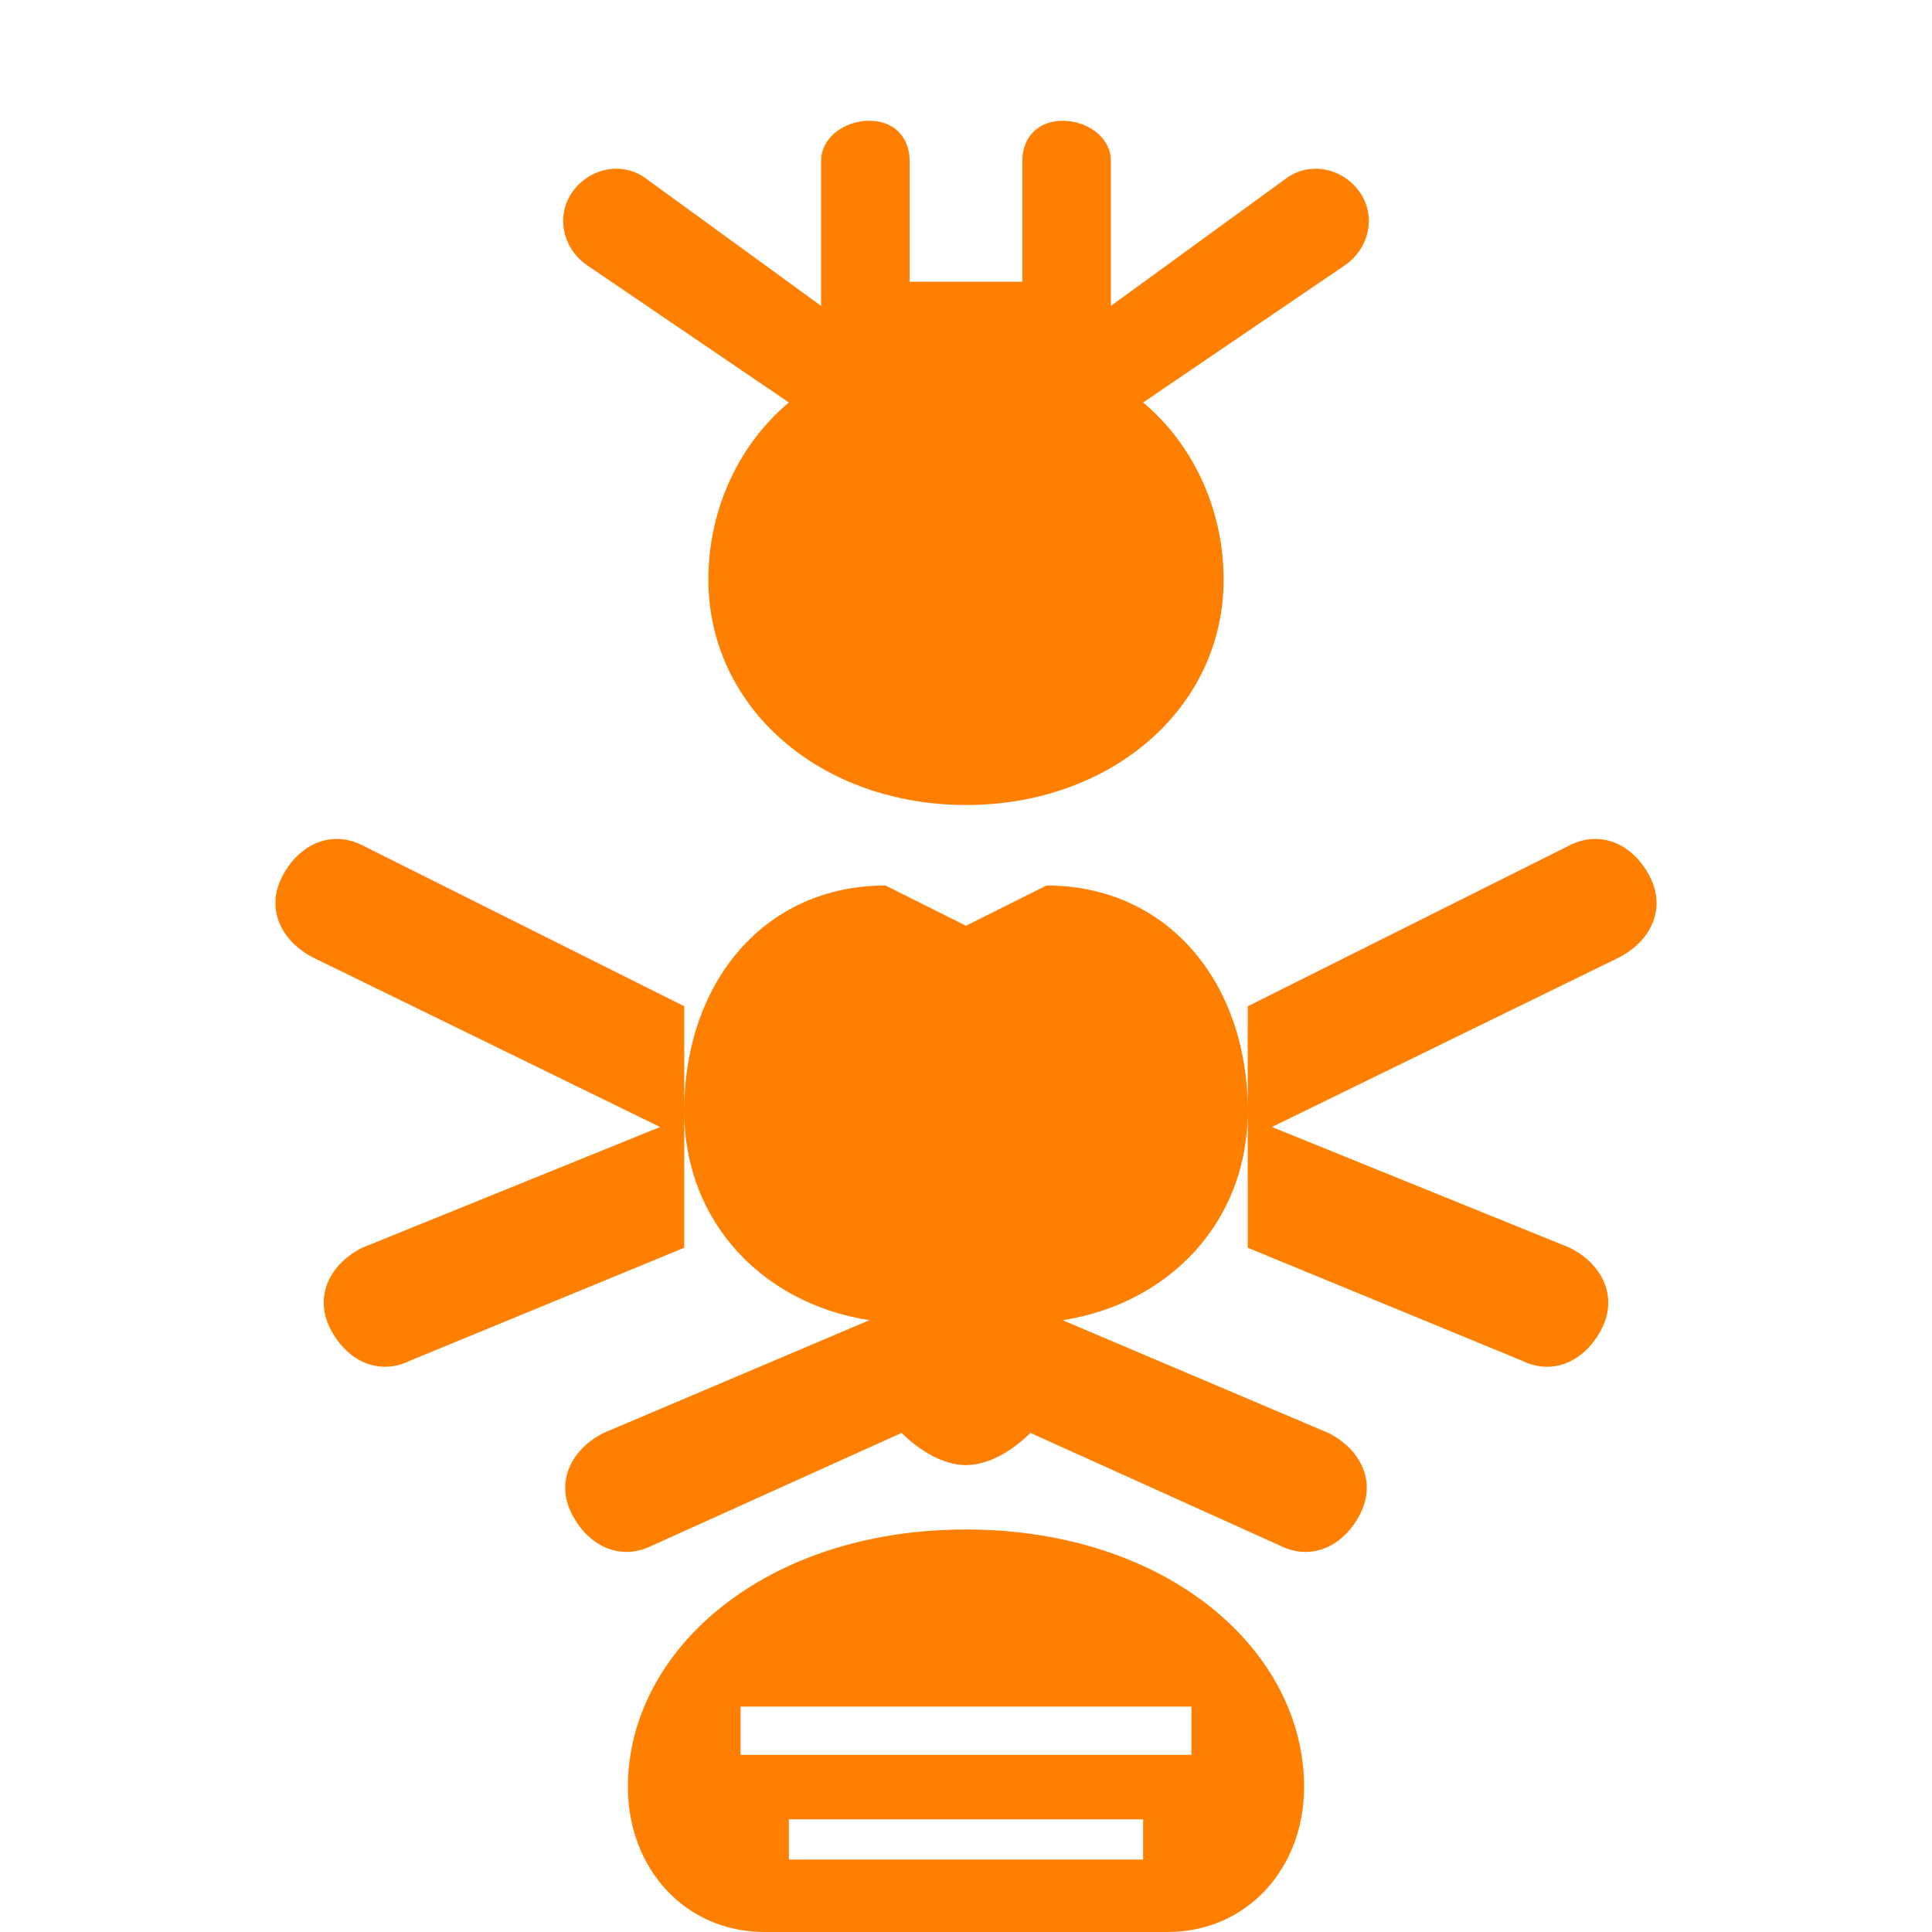
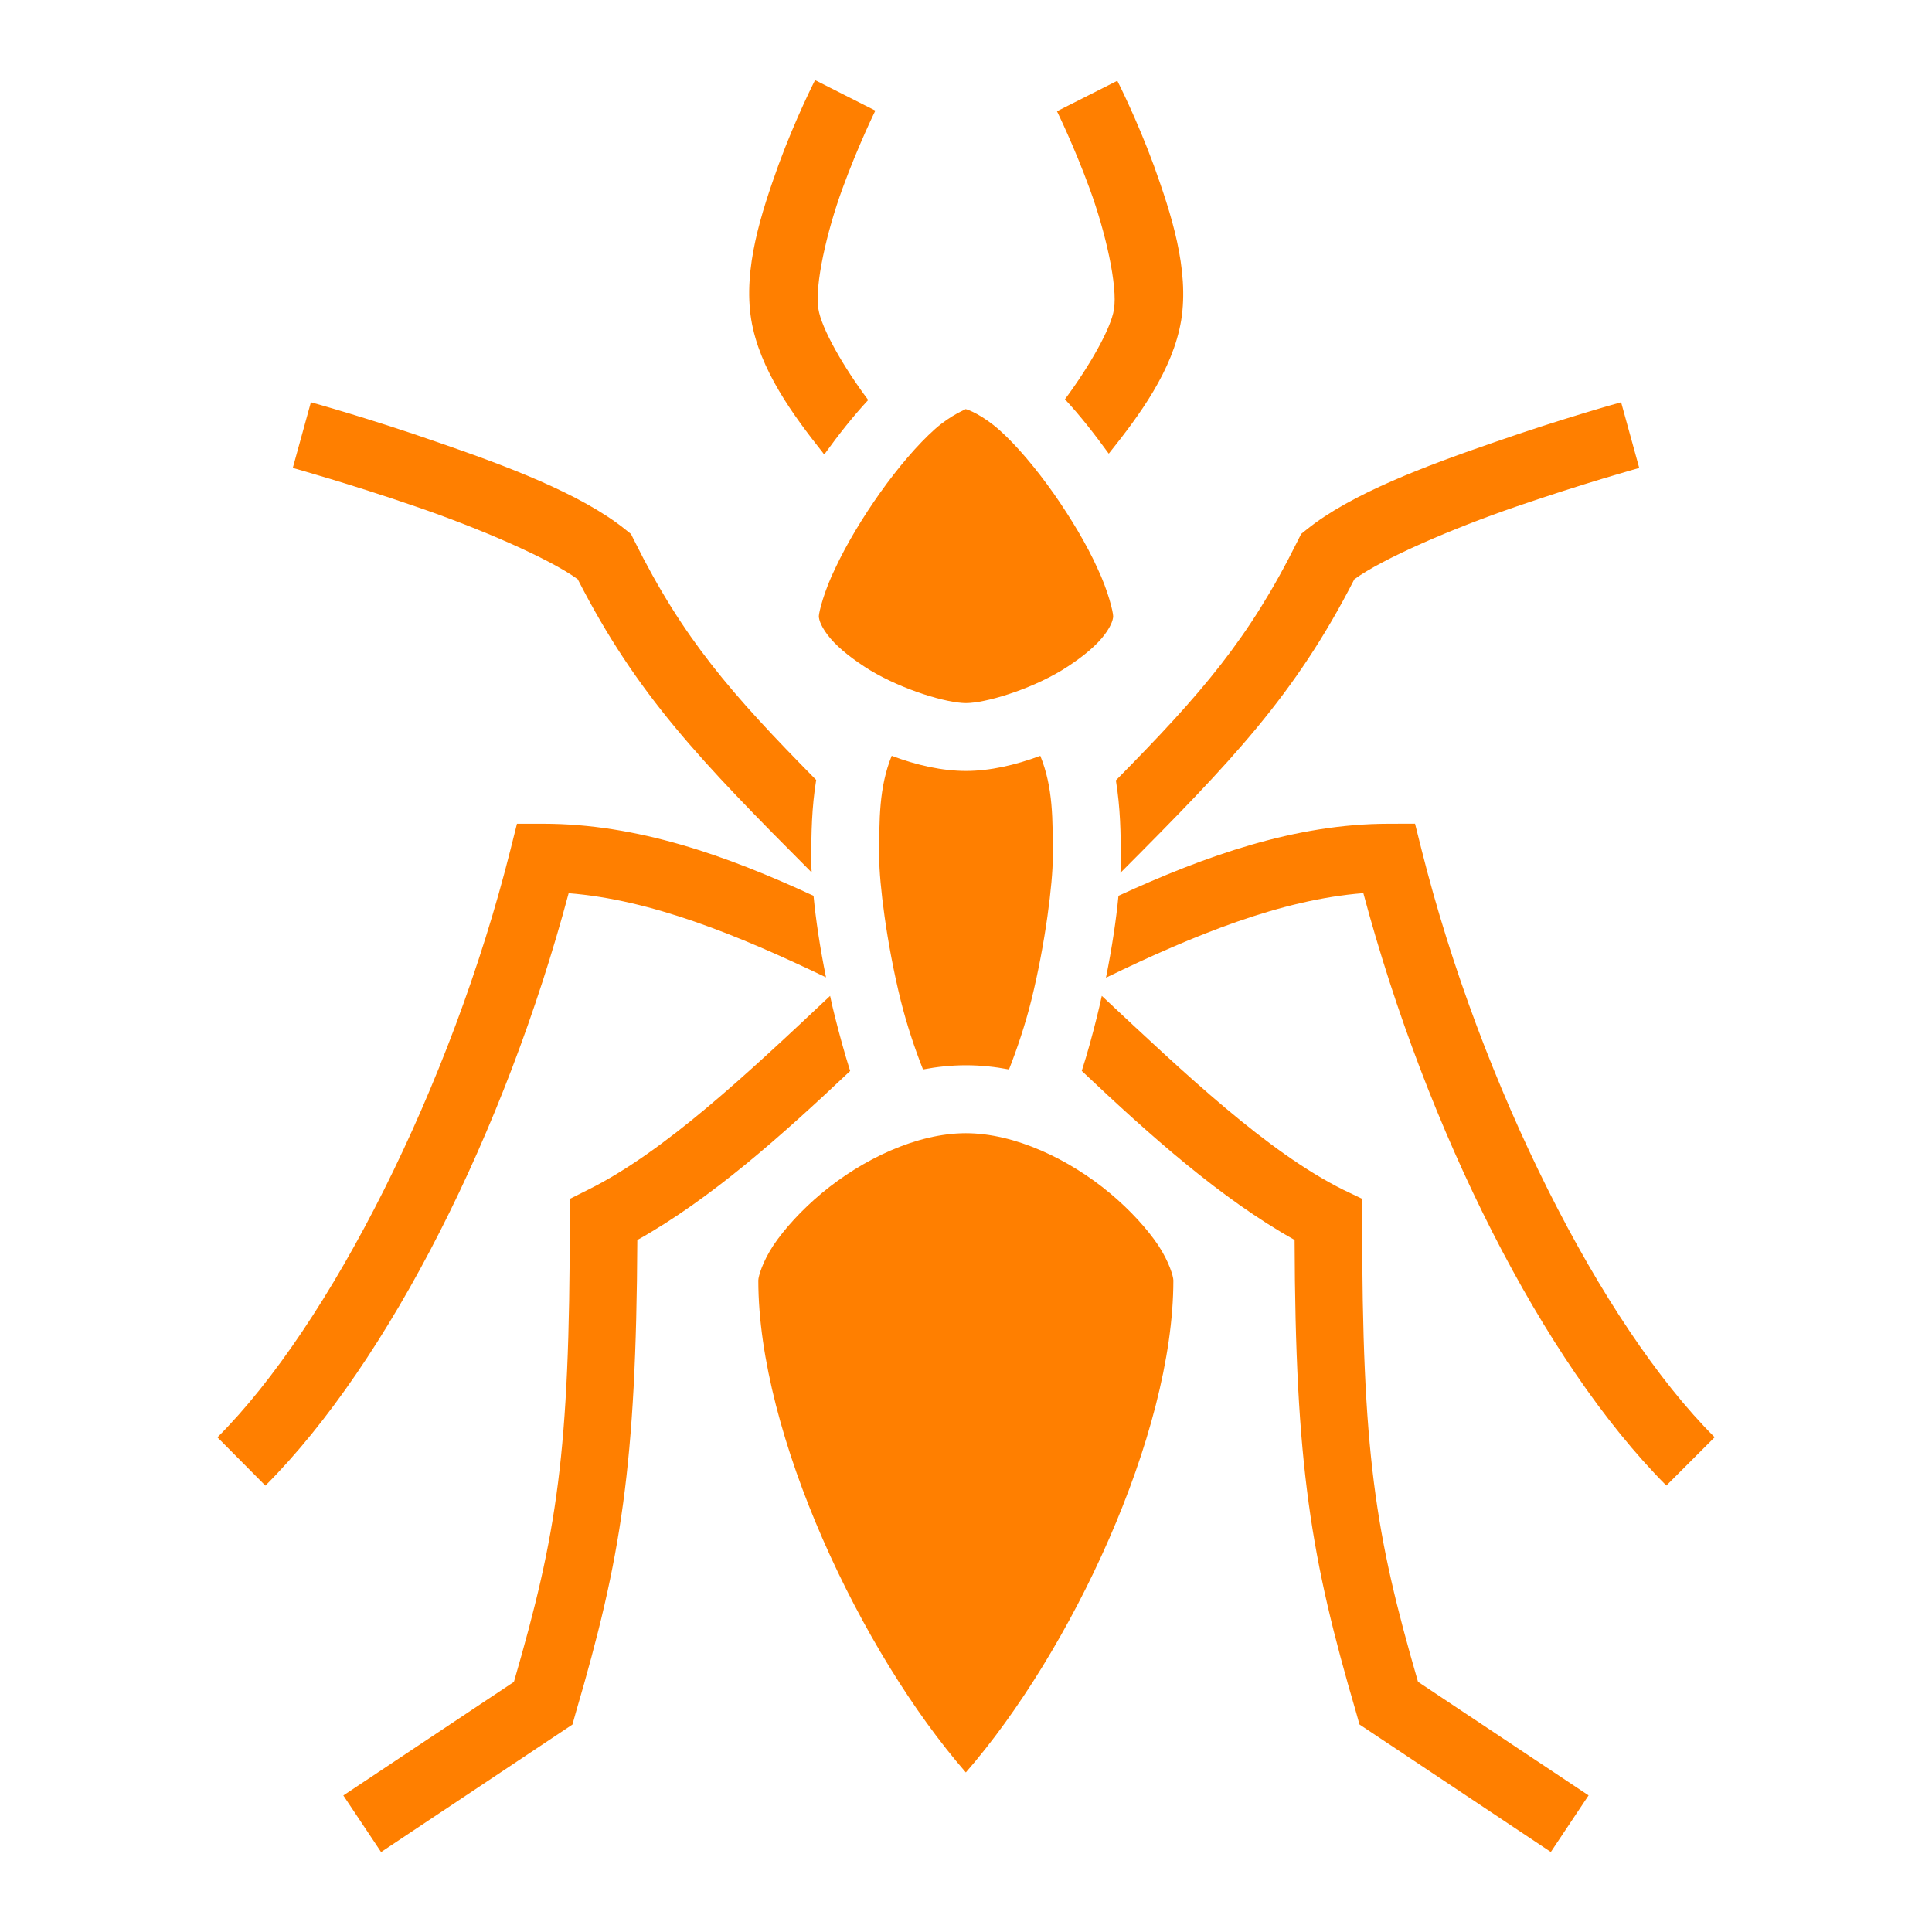
- <svg xmlns="http://www.w3.org/2000/svg" viewBox="0 0 24 24" width="96" height="96" fill="#ff7f00">
-   <path fill-rule="evenodd" d="M 10.8 1.5 C 10.5 1.5 10.2 1.7 10.2 2 L 10.2 3.8 L 8 2.2 C 7.7 2 7.3 2.1 7.1 2.4 C 6.9 2.7 7 3.1 7.3 3.3 L 9.8 5 C 9.2 5.5 8.8 6.3 8.8 7.2 C 8.8 8.8 10.2 10 12 10 C 13.8 10 15.2 8.8 15.2 7.2 C 15.2 6.3 14.8 5.5 14.2 5 L 16.7 3.3 C 17 3.1 17.1 2.7 16.9 2.4 C 16.7 2.1 16.3 2 16 2.2 L 13.8 3.8 L 13.8 2 C 13.8 1.7 13.5 1.5 13.2 1.5 C 12.9 1.5 12.7 1.7 12.7 2 L 12.7 3.5 L 11.3 3.5 L 11.3 2 C 11.3 1.7 11.1 1.5 10.8 1.5 Z M 11 11 C 9.5 11 8.5 12.2 8.5 13.8 C 8.5 15.2 9.5 16.2 10.8 16.4 L 7.5 17.8 C 7.1 18 6.9 18.4 7.1 18.8 C 7.3 19.2 7.7 19.4 8.1 19.2 L 11.2 17.8 C 11.4 18 11.7 18.2 12 18.2 C 12.3 18.2 12.6 18 12.8 17.8 L 15.9 19.2 C 16.3 19.4 16.7 19.2 16.9 18.8 C 17.1 18.4 16.9 18 16.5 17.8 L 13.2 16.4 C 14.5 16.2 15.5 15.2 15.5 13.8 C 15.5 12.2 14.5 11 13 11 L 12 11.5 L 11 11 Z M 12 19 C 9.5 19 7.8 20.5 7.8 22.2 C 7.8 23.2 8.5 24 9.5 24 L 14.5 24 C 15.5 24 16.2 23.2 16.2 22.2 C 16.2 20.5 14.5 19 12 19 Z M 8.5 12.5 L 4.5 10.5 C 4.1 10.3 3.7 10.5 3.5 10.9 C 3.3 11.3 3.5 11.7 3.9 11.9 L 8.2 14 L 4.5 15.5 C 4.1 15.7 3.9 16.1 4.1 16.5 C 4.3 16.9 4.7 17.1 5.1 16.9 L 8.5 15.5 Z M 15.5 12.5 L 19.5 10.5 C 19.9 10.3 20.3 10.5 20.5 10.9 C 20.7 11.3 20.5 11.7 20.1 11.9 L 15.8 14 L 19.5 15.5 C 19.9 15.7 20.1 16.1 19.9 16.5 C 19.7 16.9 19.3 17.1 18.9 16.9 L 15.5 15.5 Z M 10.5 6.45 a 0.75 0.75 0 1 0 0 0 Z M 13.5 6.45 a 0.75 0.75 0 1 0 0 0 Z M 9.2 21.2 L 14.8 21.2 L 14.8 21.8 L 9.2 21.8 Z M 9.8 22.6 L 14.2 22.6 L 14.2 23.1 L 9.8 23.1 Z" />
+ <svg xmlns="http://www.w3.org/2000/svg" viewBox="0 0 24 24" width="128" height="128" fill="#ff7f00">
+   <path fill-rule="evenodd" d="M 10.125,0.995 s -0.239,0.467 -0.455,1.056 c -0.211,0.589 -0.441,1.282 -0.338,1.92 0.103,0.617 0.516,1.181 0.891,1.654 0.005,0.009 0.009,0.014 0.019,0.019 0,-0.005 0.005,-0.009 0.009,-0.014 0.169,-0.234 0.347,-0.459 0.534,-0.661 -0.305,-0.407 -0.581,-0.887 -0.619,-1.133 -0.047,-0.291 0.103,-0.957 0.3,-1.495 0.197,-0.539 0.408,-0.967 0.408,-0.967 z m 3.755,0.008 l -0.75,0.379 s 0.211,0.428 0.408,0.967 c 0.197,0.538 0.347,1.204 0.3,1.495 -0.038,0.241 -0.309,0.712 -0.609,1.116 0.192,0.206 0.37,0.436 0.544,0.675 l 0.005,-0.005 c 0.375,-0.469 0.792,-1.033 0.895,-1.65 0.103,-0.637 -0.127,-1.331 -0.338,-1.92 -0.216,-0.589 -0.455,-1.056 -0.455,-1.056 z M 3.862,4.997 l -0.225,0.816 s 0.71,0.197 1.524,0.478 c 0.783,0.267 1.664,0.647 2.016,0.905 0.736,1.439 1.519,2.25 2.906,3.642 -0.005,-0.066 -0.005,-0.127 -0.005,-0.183 0,-0.295 0.005,-0.623 0.061,-0.966 -1.059,-1.073 -1.655,-1.758 -2.259,-2.972 l -0.042,-0.084 -0.07,-0.056 c -0.553,-0.445 -1.486,-0.792 -2.33,-1.083 -0.844,-0.295 -1.576,-0.497 -1.576,-0.497 z m 16.276,0 s -0.731,0.202 -1.575,0.497 c -0.844,0.291 -1.777,0.637 -2.33,1.083 l -0.07,0.056 -0.042,0.084 c -0.605,1.219 -1.195,1.898 -2.259,2.977 0.056,0.342 0.061,0.666 0.061,0.961 0,0.056 0,0.122 -0.005,0.188 1.388,-1.392 2.17,-2.208 2.906,-3.647 0.352,-0.258 1.233,-0.637 2.016,-0.905 0.816,-0.281 1.523,-0.478 1.523,-0.478 z m -8.142,0.084 c 0.005,0.005 -0.173,0.066 -0.38,0.248 -0.216,0.192 -0.459,0.478 -0.68,0.788 -0.22,0.309 -0.422,0.647 -0.558,0.938 -0.141,0.286 -0.206,0.553 -0.206,0.6 s 0.033,0.145 0.145,0.277 c 0.108,0.127 0.286,0.267 0.492,0.394 0.413,0.248 0.956,0.408 1.191,0.408 s 0.778,-0.159 1.191,-0.408 c 0.206,-0.127 0.384,-0.267 0.492,-0.394 0.112,-0.131 0.145,-0.23 0.145,-0.277 0,-0.052 -0.061,-0.314 -0.197,-0.6 -0.131,-0.291 -0.328,-0.619 -0.544,-0.928 -0.216,-0.305 -0.455,-0.591 -0.67,-0.783 -0.211,-0.188 -0.394,-0.258 -0.422,-0.262 z m -0.919,4.308 c -0.159,0.394 -0.155,0.788 -0.155,1.266 0,0.305 0.089,1.055 0.267,1.772 0.075,0.3 0.173,0.595 0.277,0.858 0.173,-0.033 0.352,-0.052 0.534,-0.052 0.183,0 0.361,0.019 0.534,0.052 0.103,-0.262 0.202,-0.558 0.277,-0.858 0.178,-0.717 0.267,-1.467 0.267,-1.772 0,-0.478 0.005,-0.872 -0.155,-1.266 -0.314,0.117 -0.628,0.188 -0.923,0.188 -0.295,0 -0.609,-0.07 -0.923,-0.188 z m -4.655,0.844 l -0.08,0.319 c -0.736,2.934 -2.241,5.906 -3.641,7.303 l 0.596,0.6 c 1.54,-1.542 2.979,-4.411 3.767,-7.359 1.022,0.08 2.095,0.516 3.197,1.045 -0.075,-0.37 -0.127,-0.717 -0.155,-1.013 -1.083,-0.502 -2.194,-0.895 -3.356,-0.895 z m 10.828,0 c -1.158,0 -2.273,0.398 -3.356,0.895 -0.028,0.295 -0.08,0.642 -0.155,1.017 1.102,-0.534 2.175,-0.97 3.197,-1.05 0.788,2.948 2.227,5.817 3.764,7.359 l 0.6,-0.6 c -1.402,-1.397 -2.906,-4.369 -3.642,-7.303 l -0.08,-0.319 z m -6.938,2.138 c -1.036,0.975 -2.058,1.936 -3,2.405 l -0.234,0.117 v 0.262 c 0,2.902 -0.159,3.895 -0.694,5.738 l -2.119,1.411 0.469,0.703 2.377,-1.584 0.042,-0.15 c 0.563,-1.917 0.75,-3.061 0.764,-5.869 0.914,-0.511 1.795,-1.298 2.644,-2.1 -0.07,-0.22 -0.131,-0.445 -0.188,-0.67 -0.023,-0.089 -0.042,-0.173 -0.061,-0.262 z m 3.375,0 c -0.019,0.084 -0.038,0.173 -0.061,0.262 -0.056,0.225 -0.117,0.45 -0.188,0.67 0.848,0.802 1.73,1.589 2.644,2.1 0.009,2.808 0.202,3.952 0.764,5.869 l 0.042,0.15 2.377,1.584 0.469,-0.703 -2.119,-1.411 c -0.534,-1.842 -0.694,-2.836 -0.694,-5.738 v -0.262 l -0.234,-0.112 c -0.942,-0.469 -1.959,-1.434 -3,-2.409 z m -1.688,1.706 c -0.609,0 -1.284,0.323 -1.791,0.745 -0.253,0.211 -0.464,0.445 -0.6,0.647 -0.136,0.206 -0.188,0.389 -0.188,0.436 0,1.917 1.275,4.617 2.578,6.113 1.303,-1.495 2.578,-4.195 2.578,-6.113 0,-0.047 -0.052,-0.23 -0.188,-0.436 -0.136,-0.202 -0.347,-0.436 -0.6,-0.647 -0.506,-0.422 -1.181,-0.745 -1.791,-0.745 z" />
</svg>
